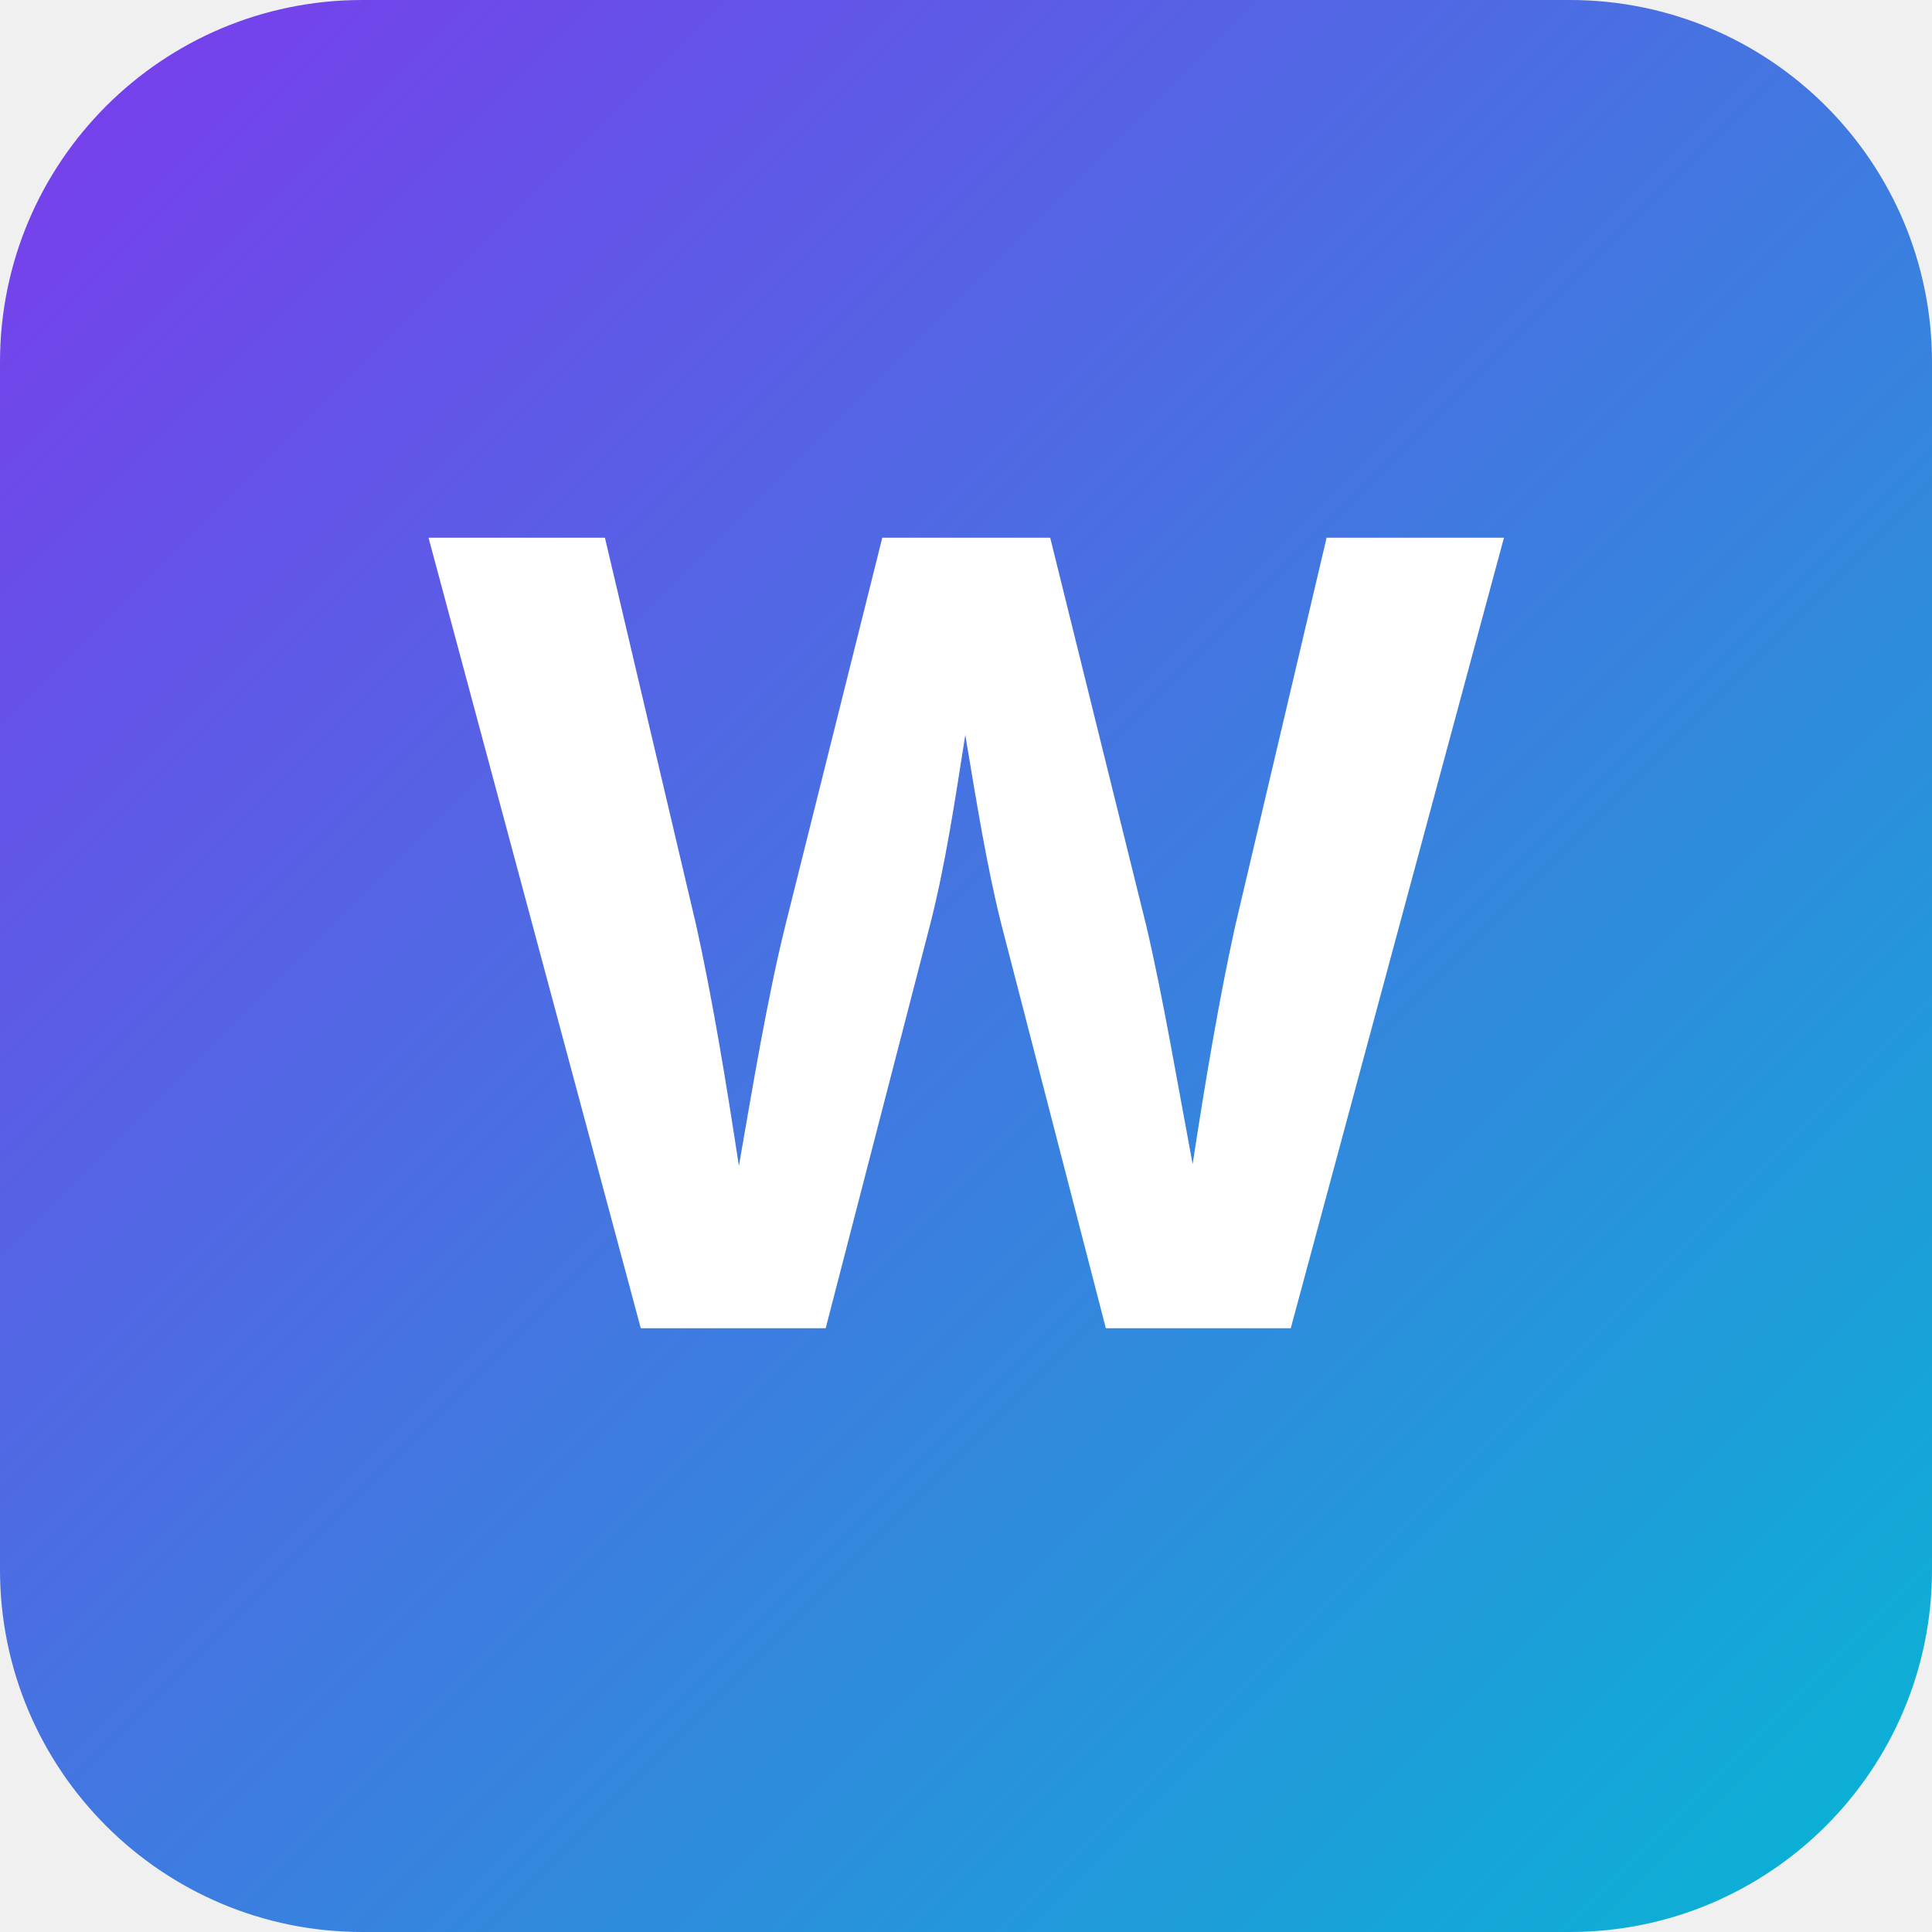
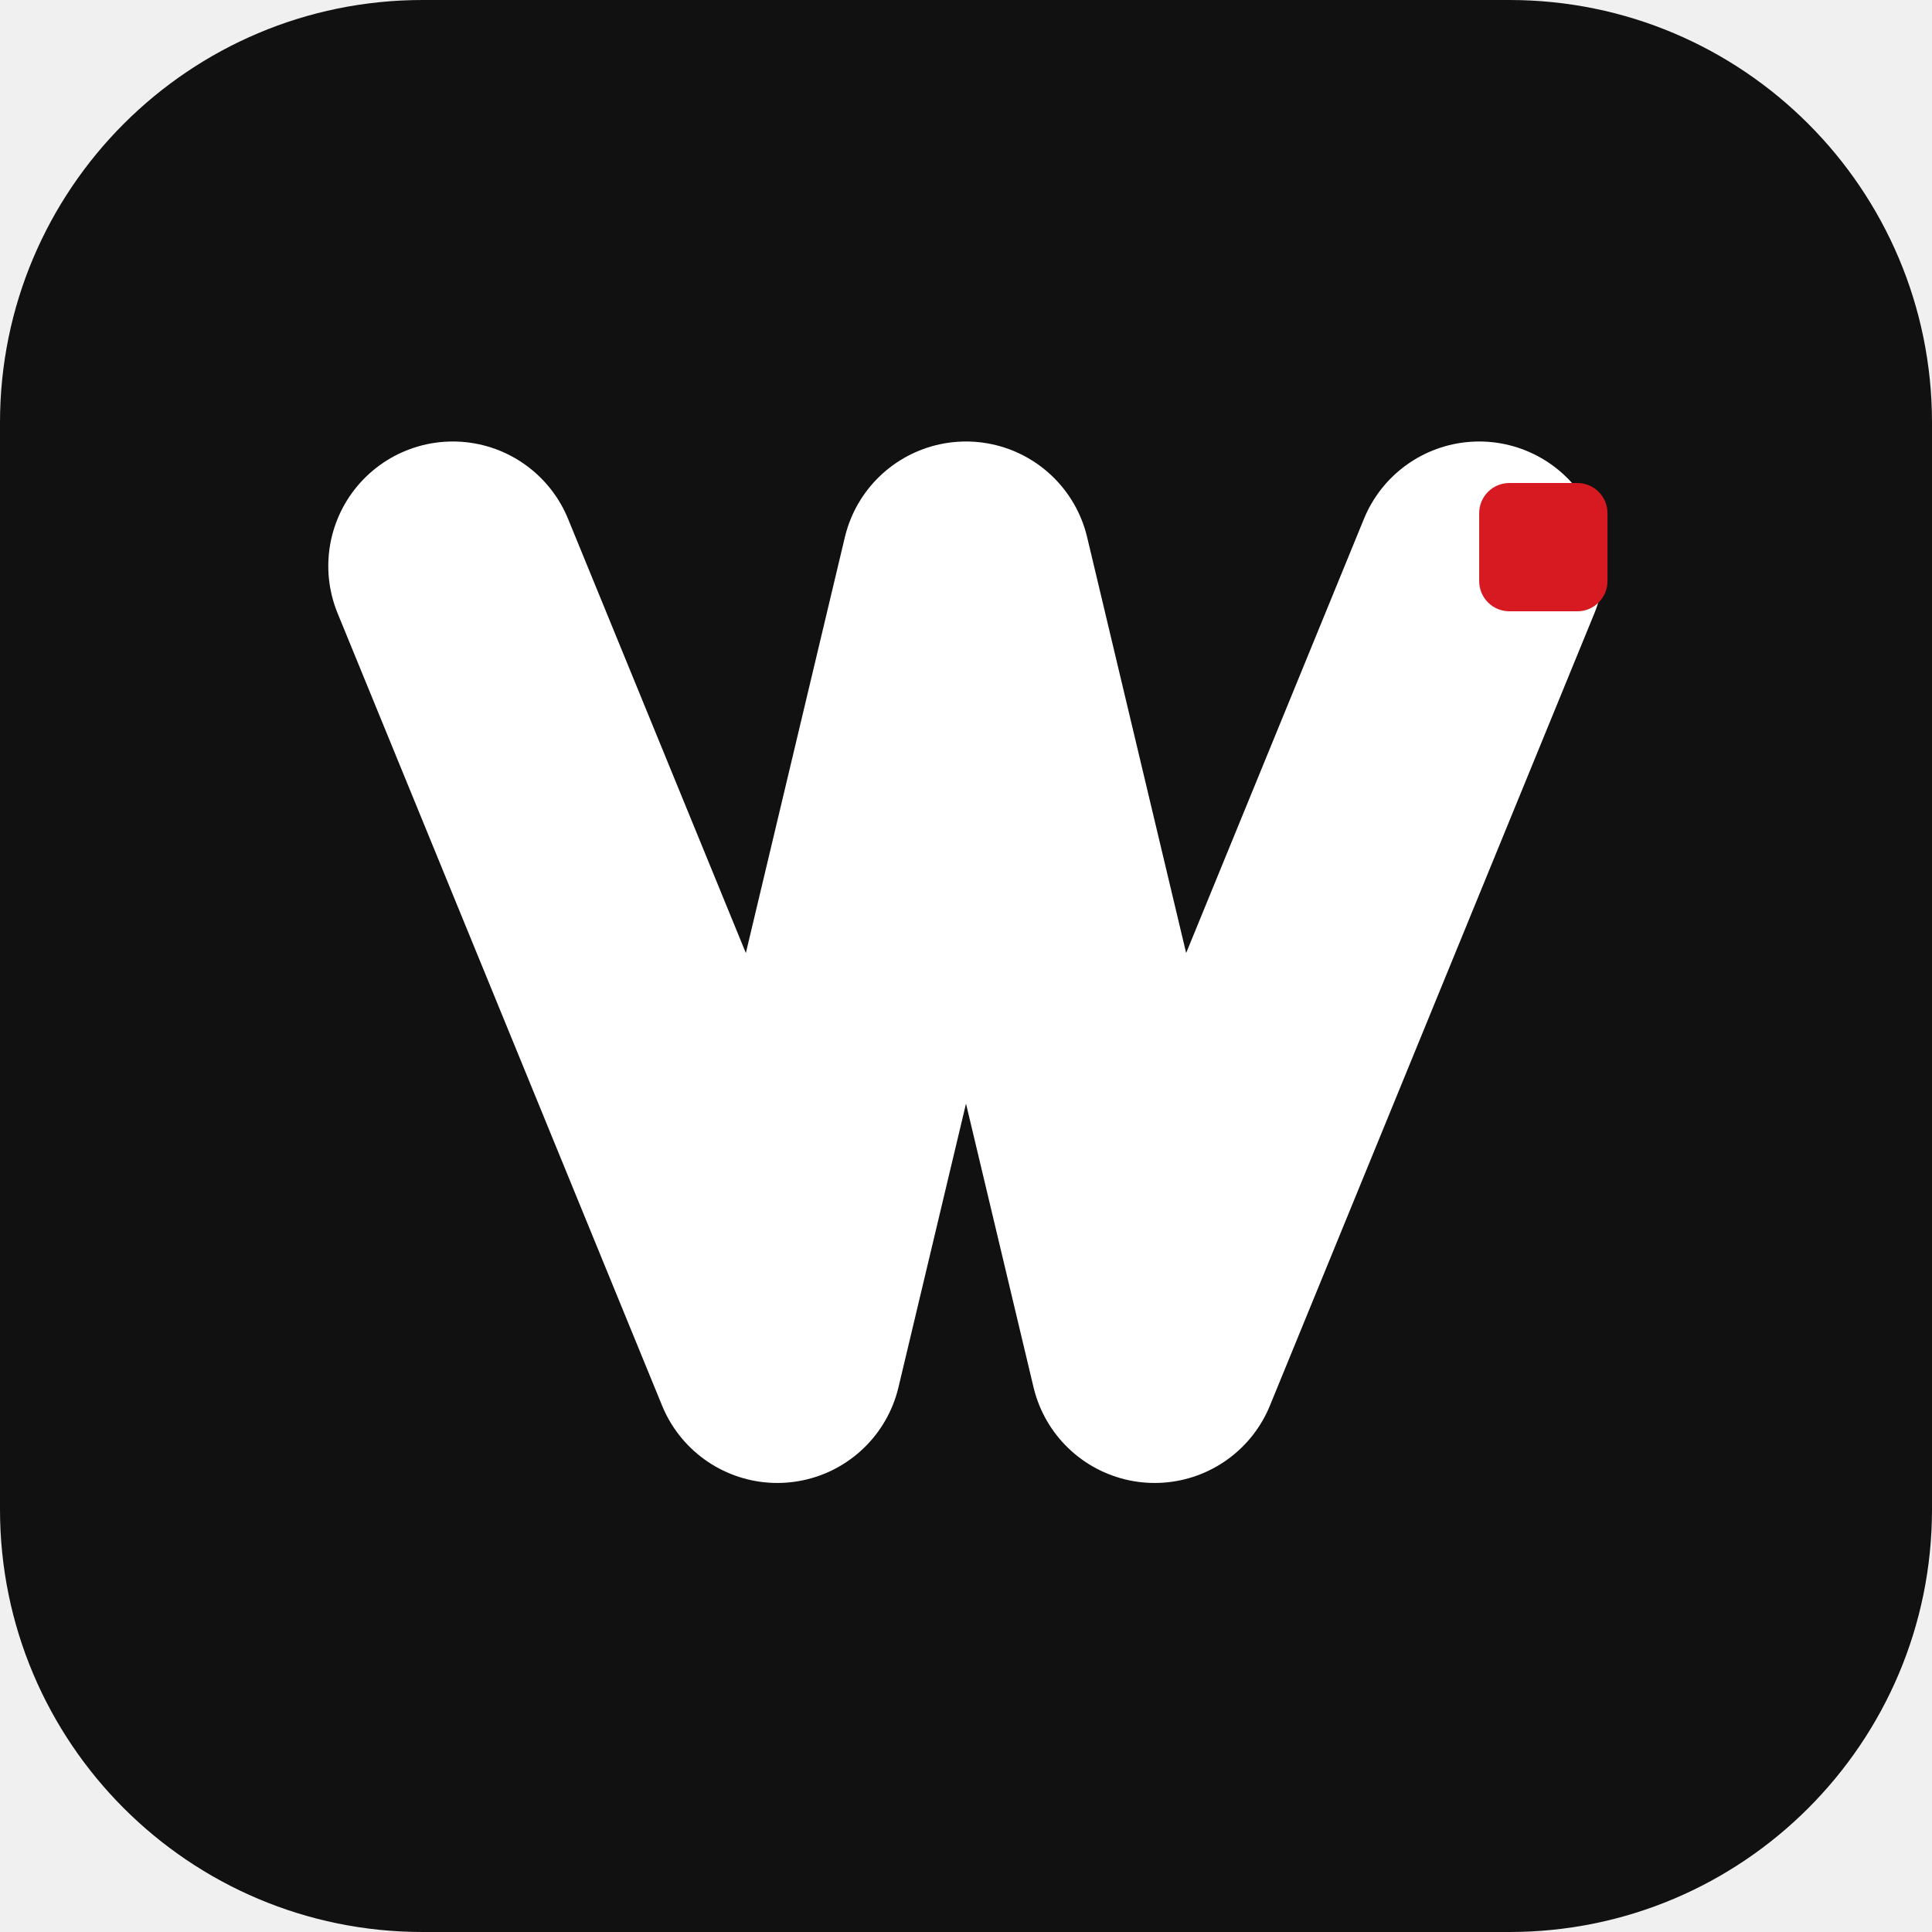
- <svg xmlns="http://www.w3.org/2000/svg" viewBox="0 0 32 32">
-   <defs>
-     <linearGradient id="g" x1="0" y1="0" x2="1" y2="1">
-       <stop offset="0%" stop-color="#7c3aed" />
-       <stop offset="100%" stop-color="#06b6d4" />
-     </linearGradient>
-   </defs>
-   <rect width="32" height="32" rx="6" fill="url(#g)" />
-   <text x="16" y="22" font-family="Inter,sans-serif" font-size="18" font-weight="700" fill="white" text-anchor="middle">W</text>
+ <svg xmlns="http://www.w3.org/2000/svg" viewBox="0 0 512 512">
+   <rect width="512" height="512" rx="112" fill="#111111" />
+   <path d="M120,150 L206,360 L256,150 L306,360 L392,150" fill="none" stroke="#FFFFFF" stroke-width="66" stroke-linecap="round" stroke-linejoin="round" />
+   <rect x="392" y="128" width="34" height="34" rx="8" fill="#D71921" />
</svg>
